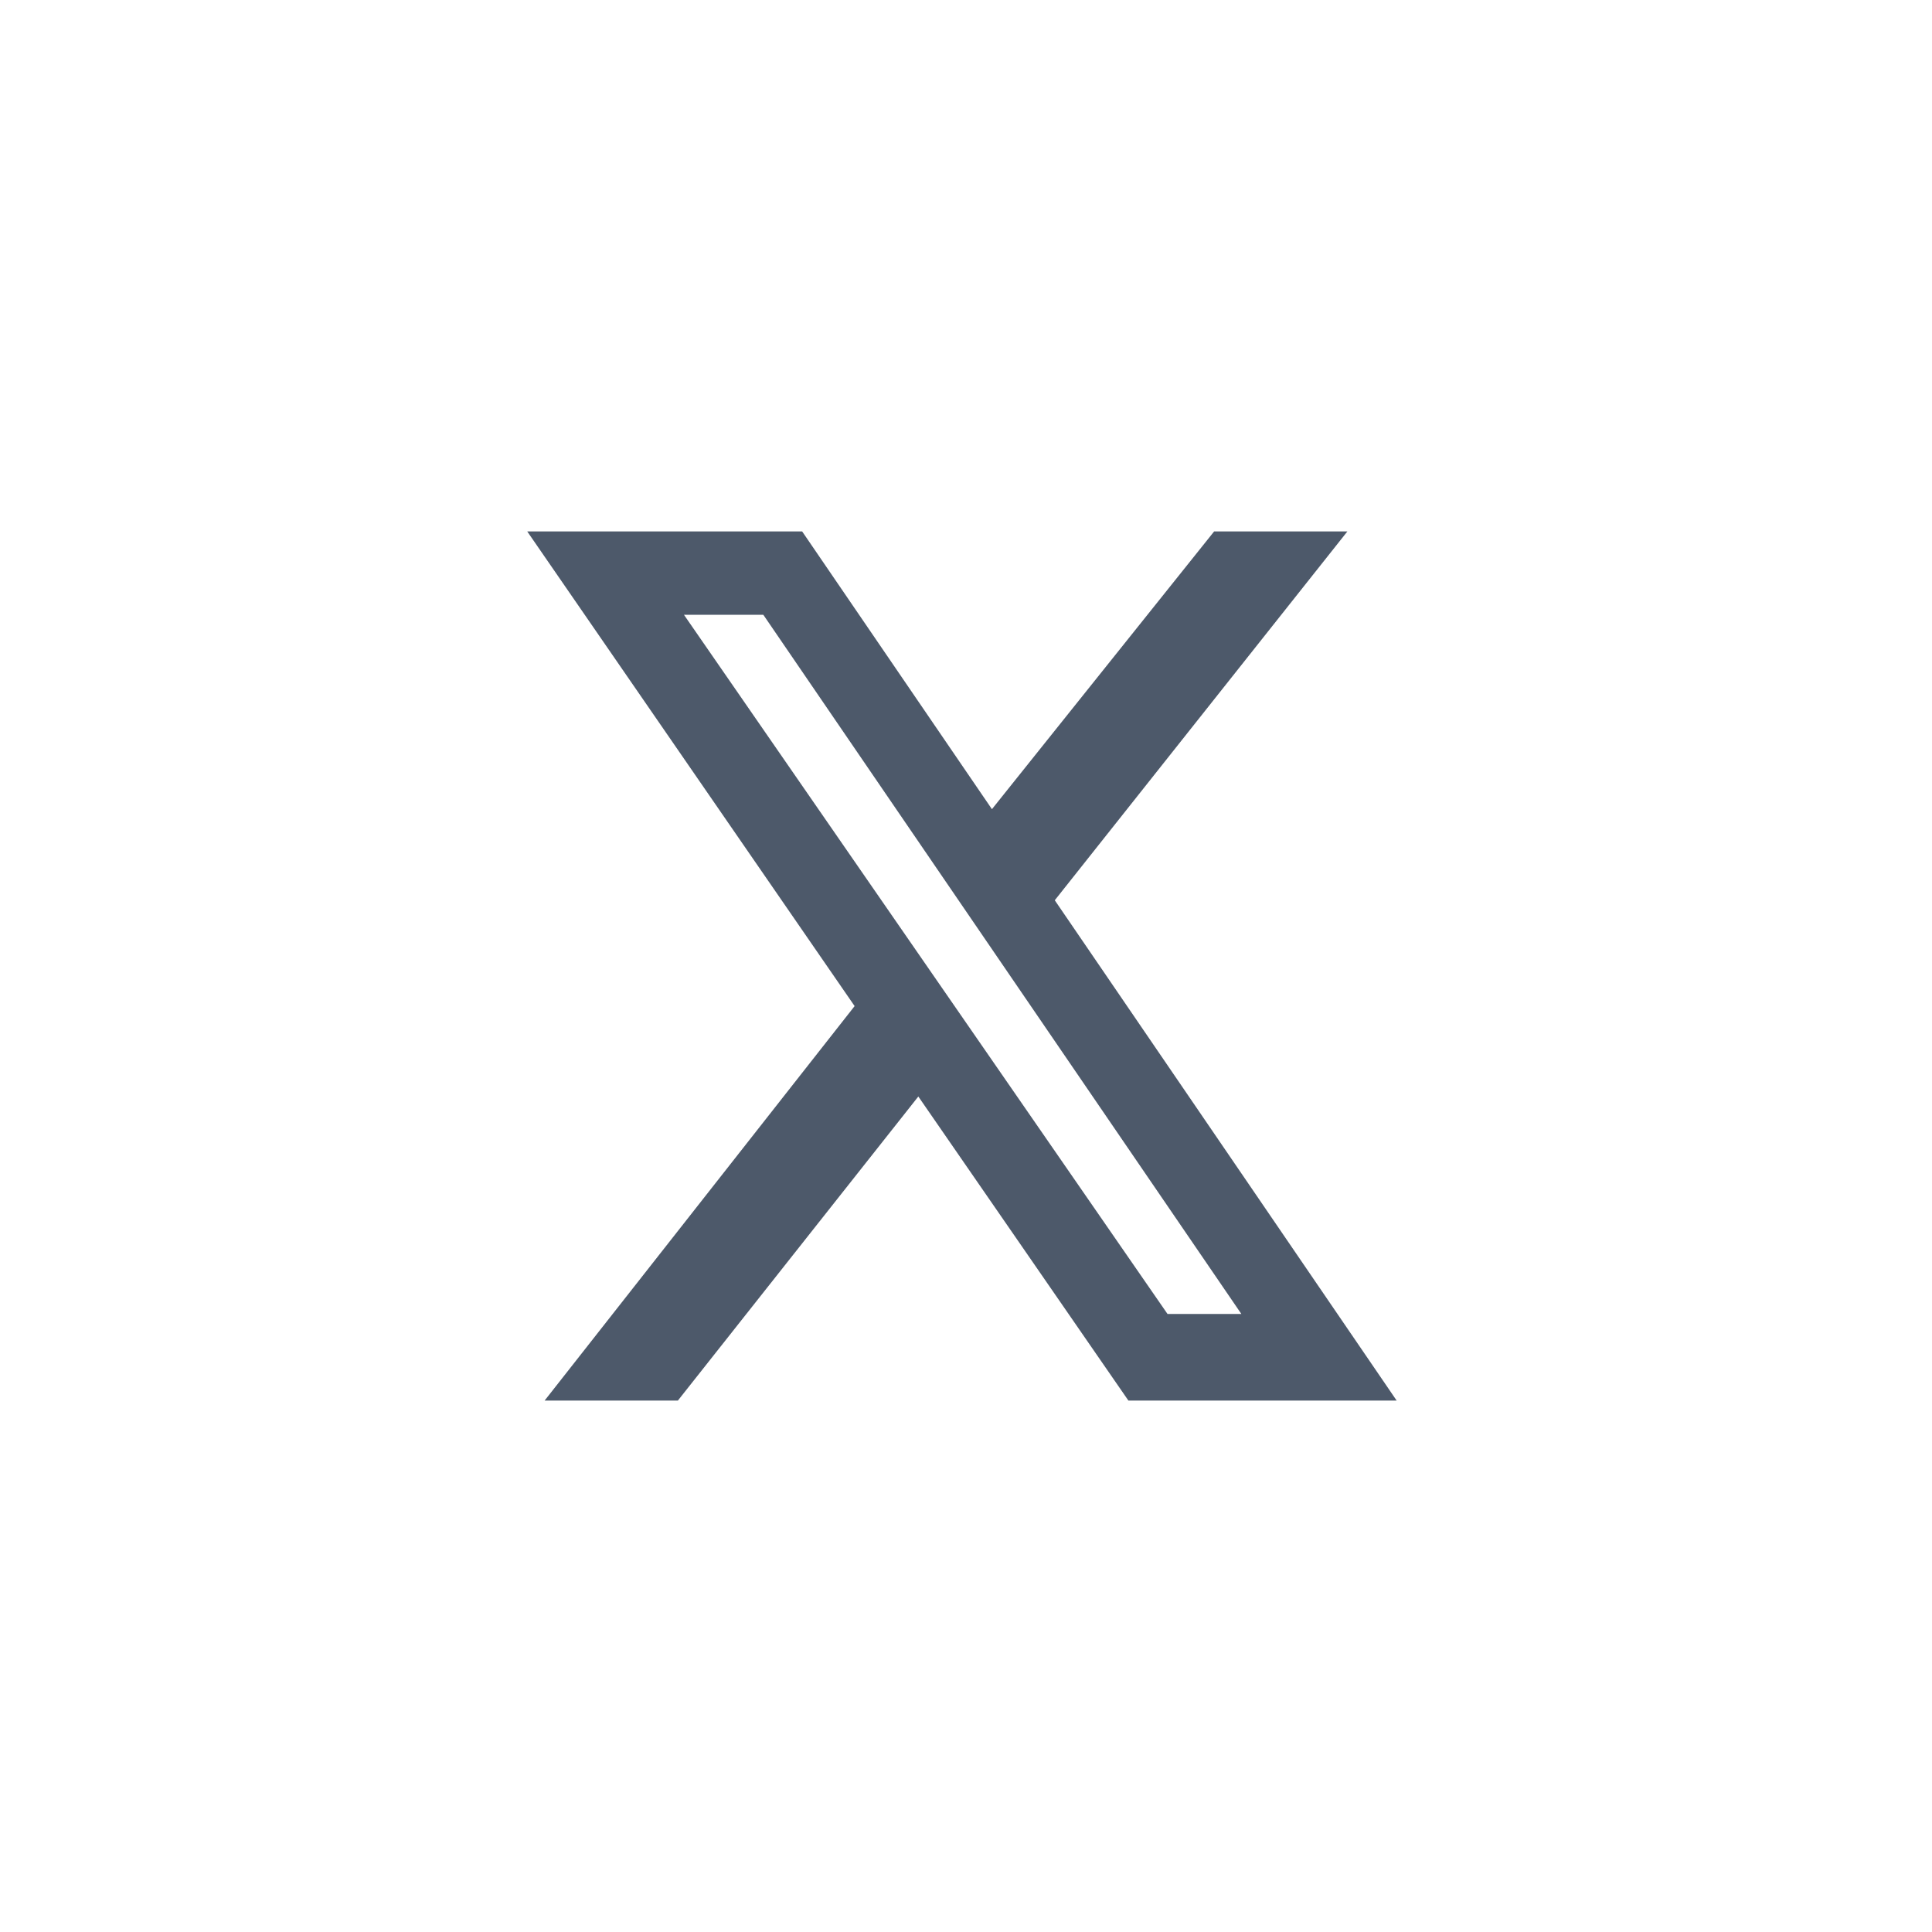
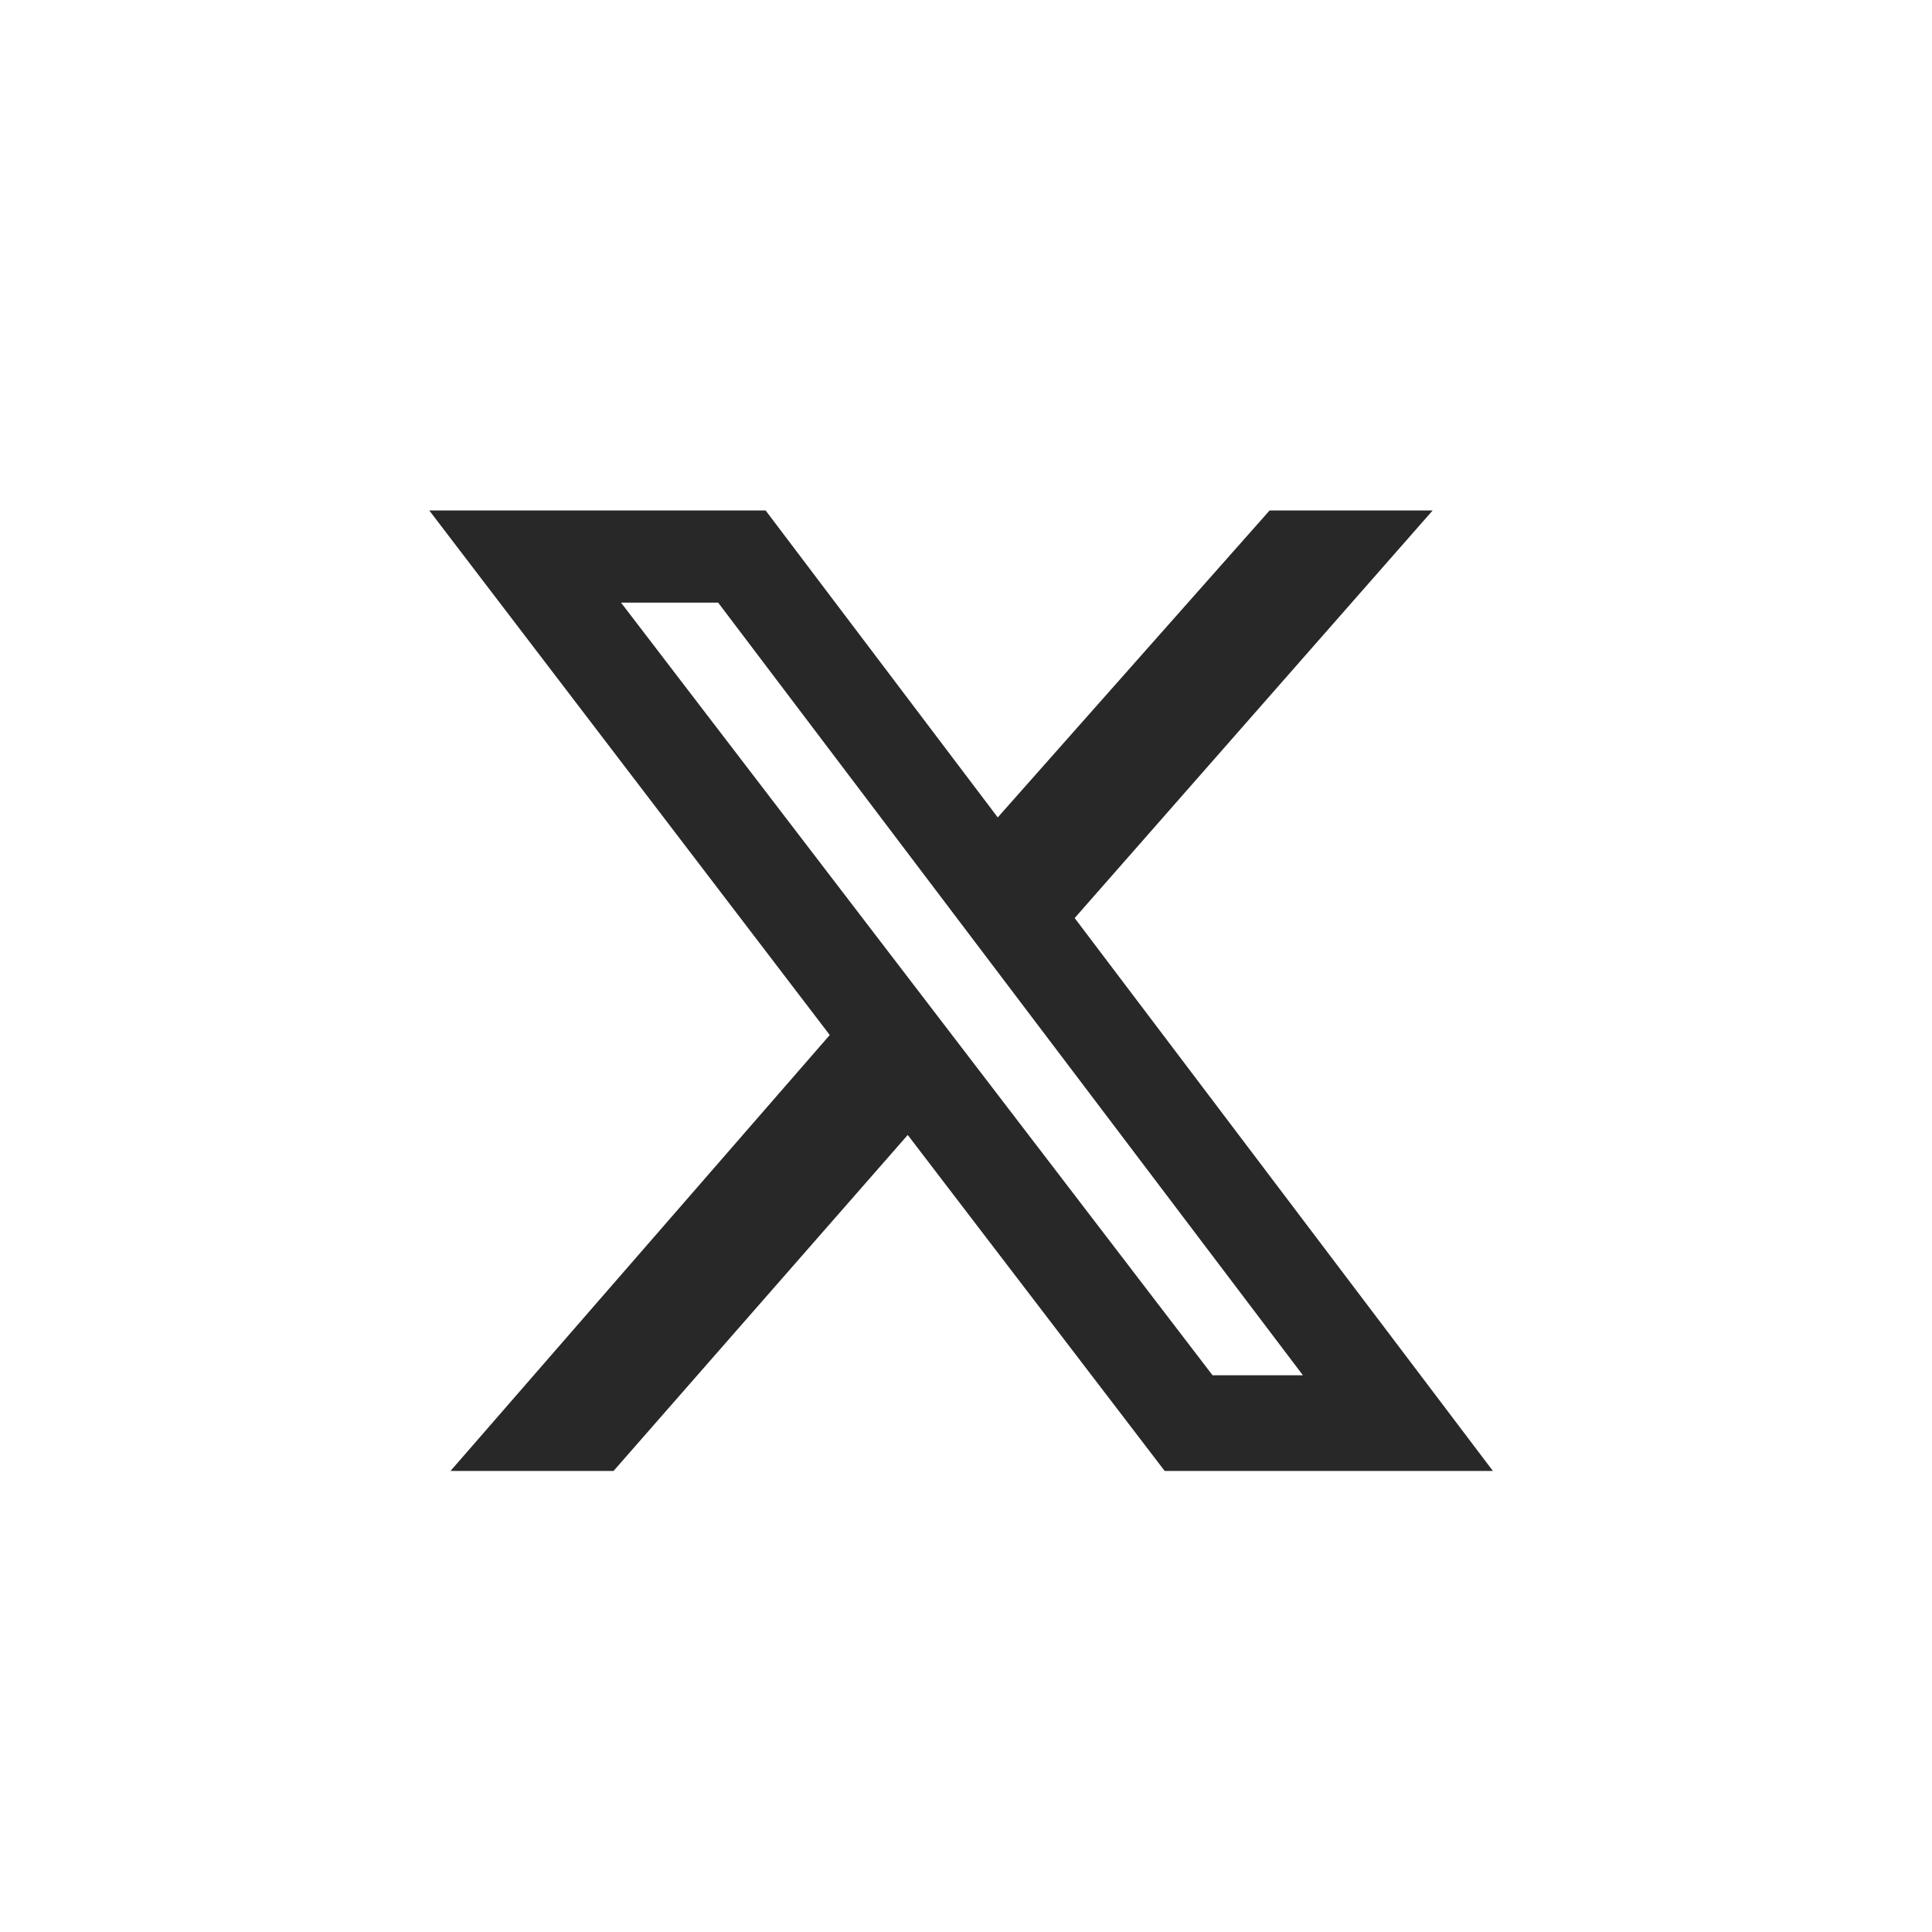
- <svg xmlns="http://www.w3.org/2000/svg" width="40" height="40" viewBox="0 0 40 40" fill="none">
-   <path d="M25.137 11.003H27.896L21.838 18.639L28.916 28.997H23.362L19.013 22.702L14.035 28.997H11.276L17.694 20.83L10.916 11.003H16.608L20.537 16.753L25.137 11.003ZM24.172 27.204H25.701L15.804 12.729H14.161L24.172 27.204Z" fill="#4D596A" />
+ <svg xmlns="http://www.w3.org/2000/svg" width="44" height="44" viewBox="0 0 44 44" fill="none">
+   <path d="M28.915 11.625H32.628L24.475 20.908L34 33.5H26.525L20.673 25.848L13.973 33.5H10.26L18.897 23.572L9.776 11.625H17.436L22.723 18.616L28.915 11.625ZM27.615 31.321H29.673L16.355 13.724H14.143L27.615 31.321Z" fill="#282828" />
</svg>
